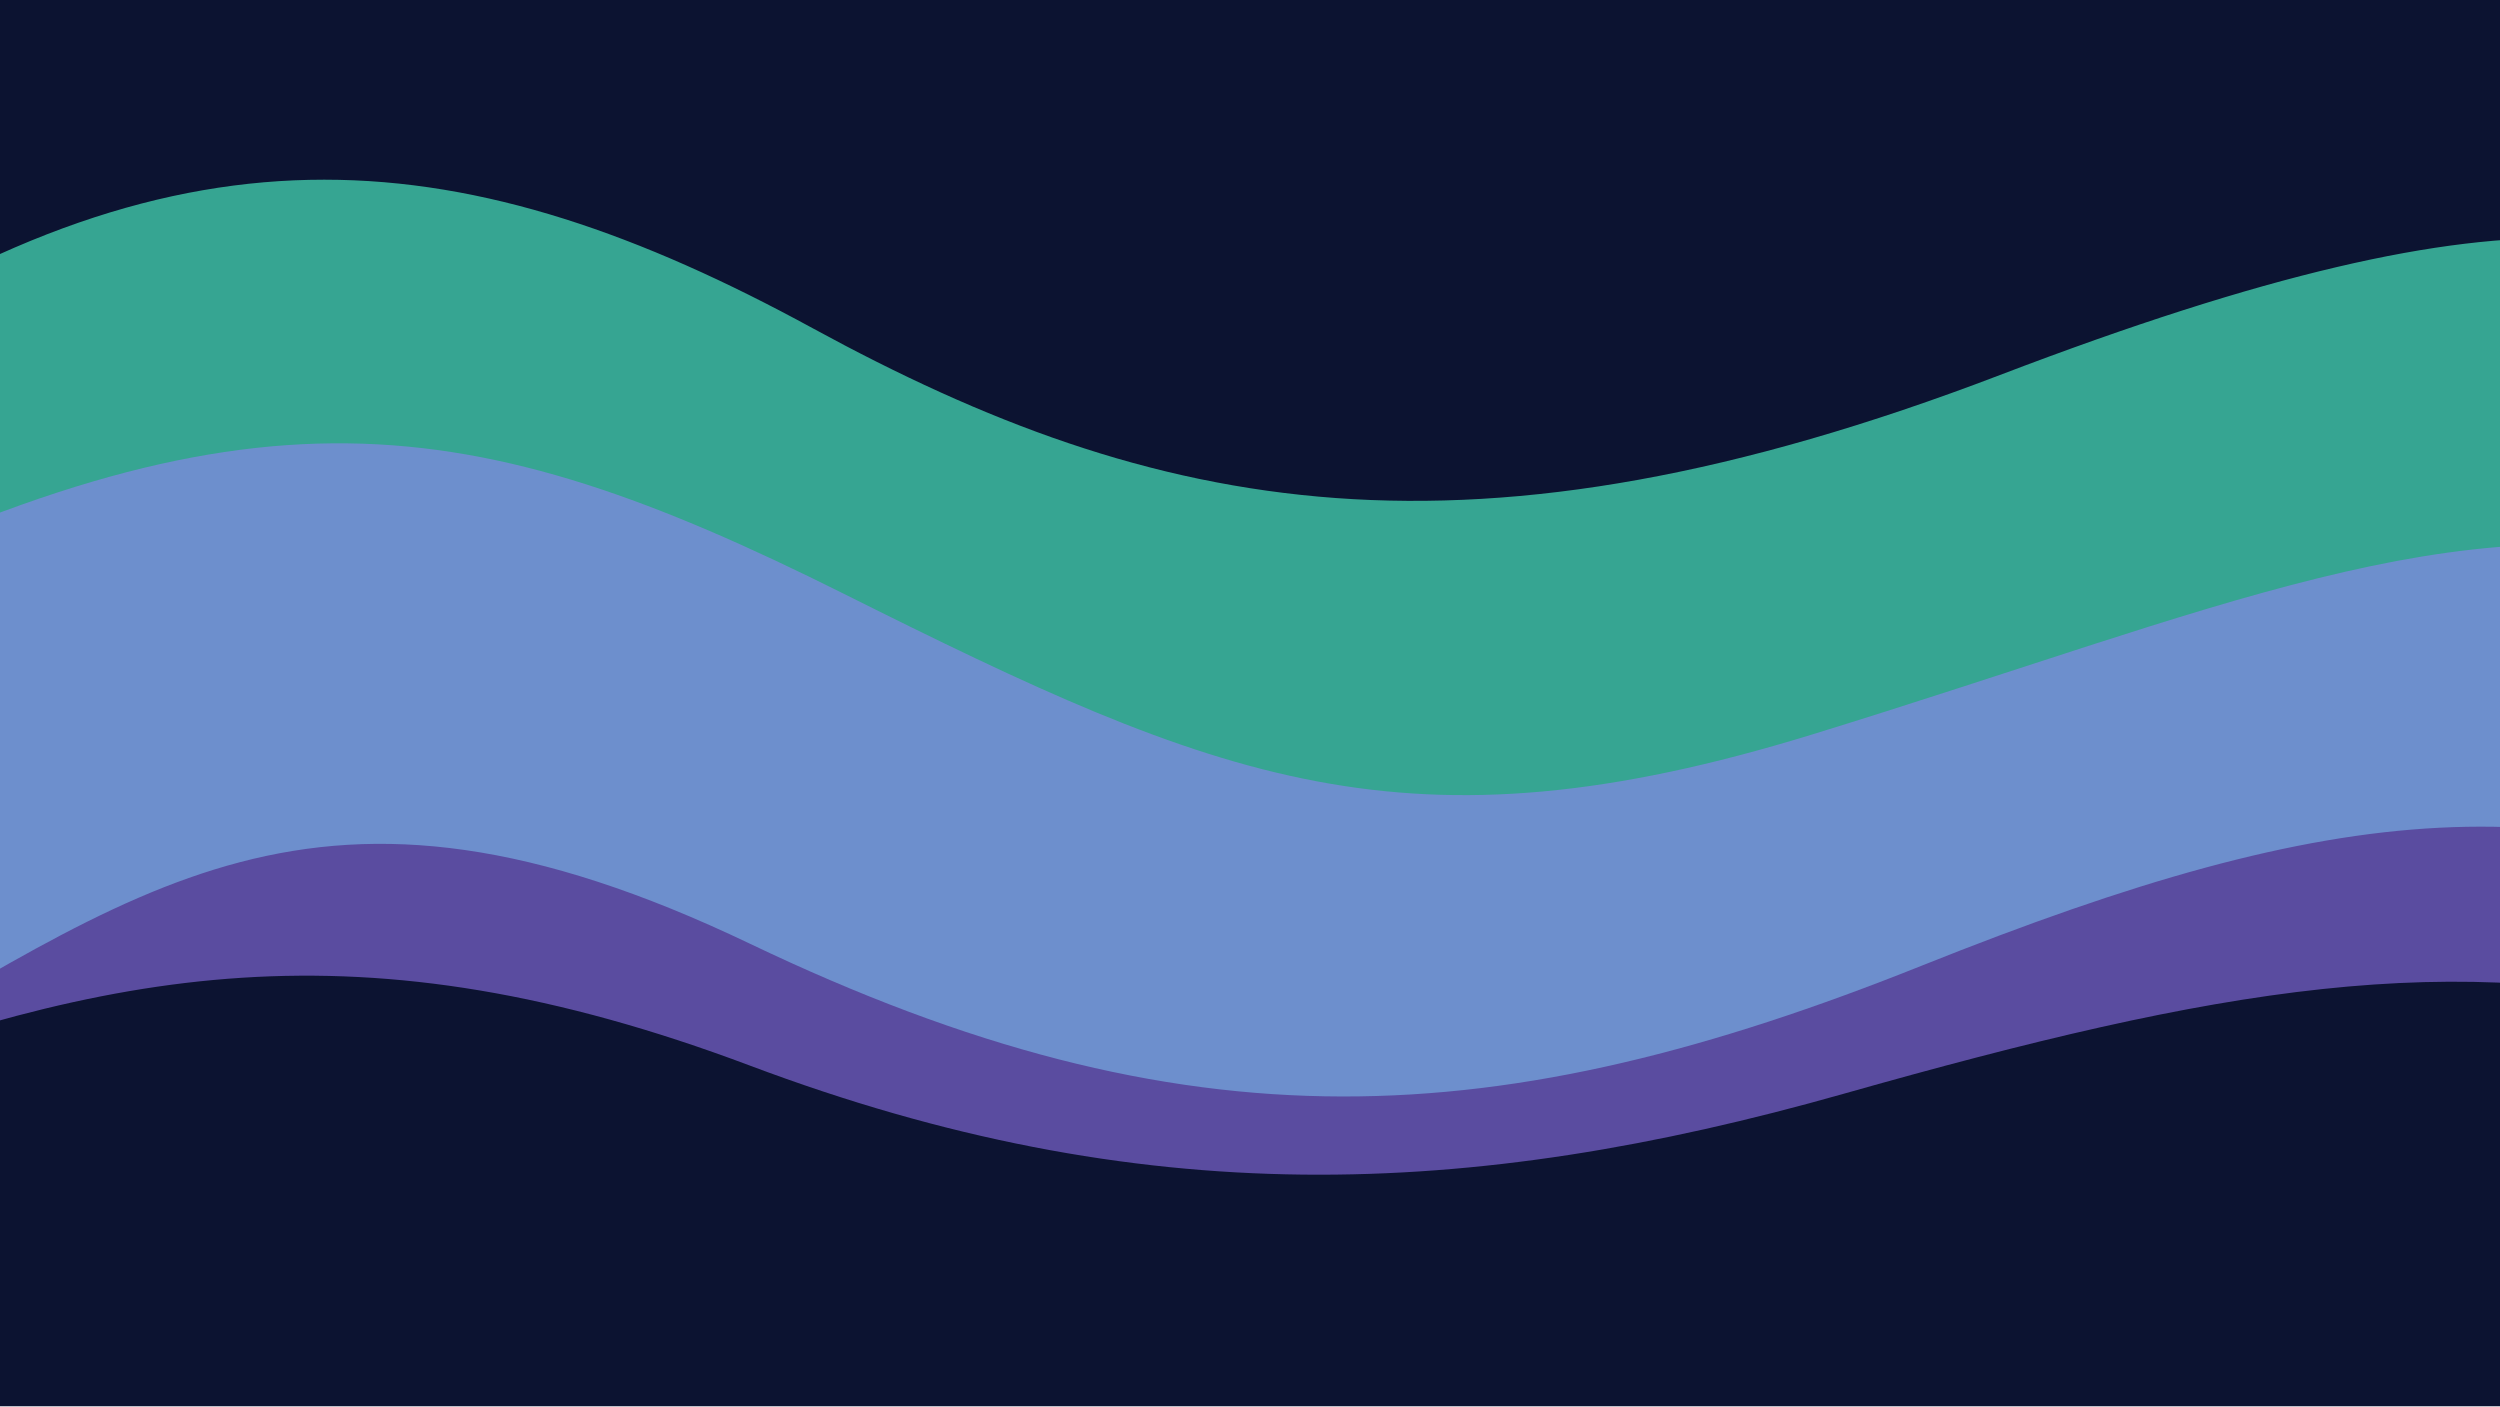
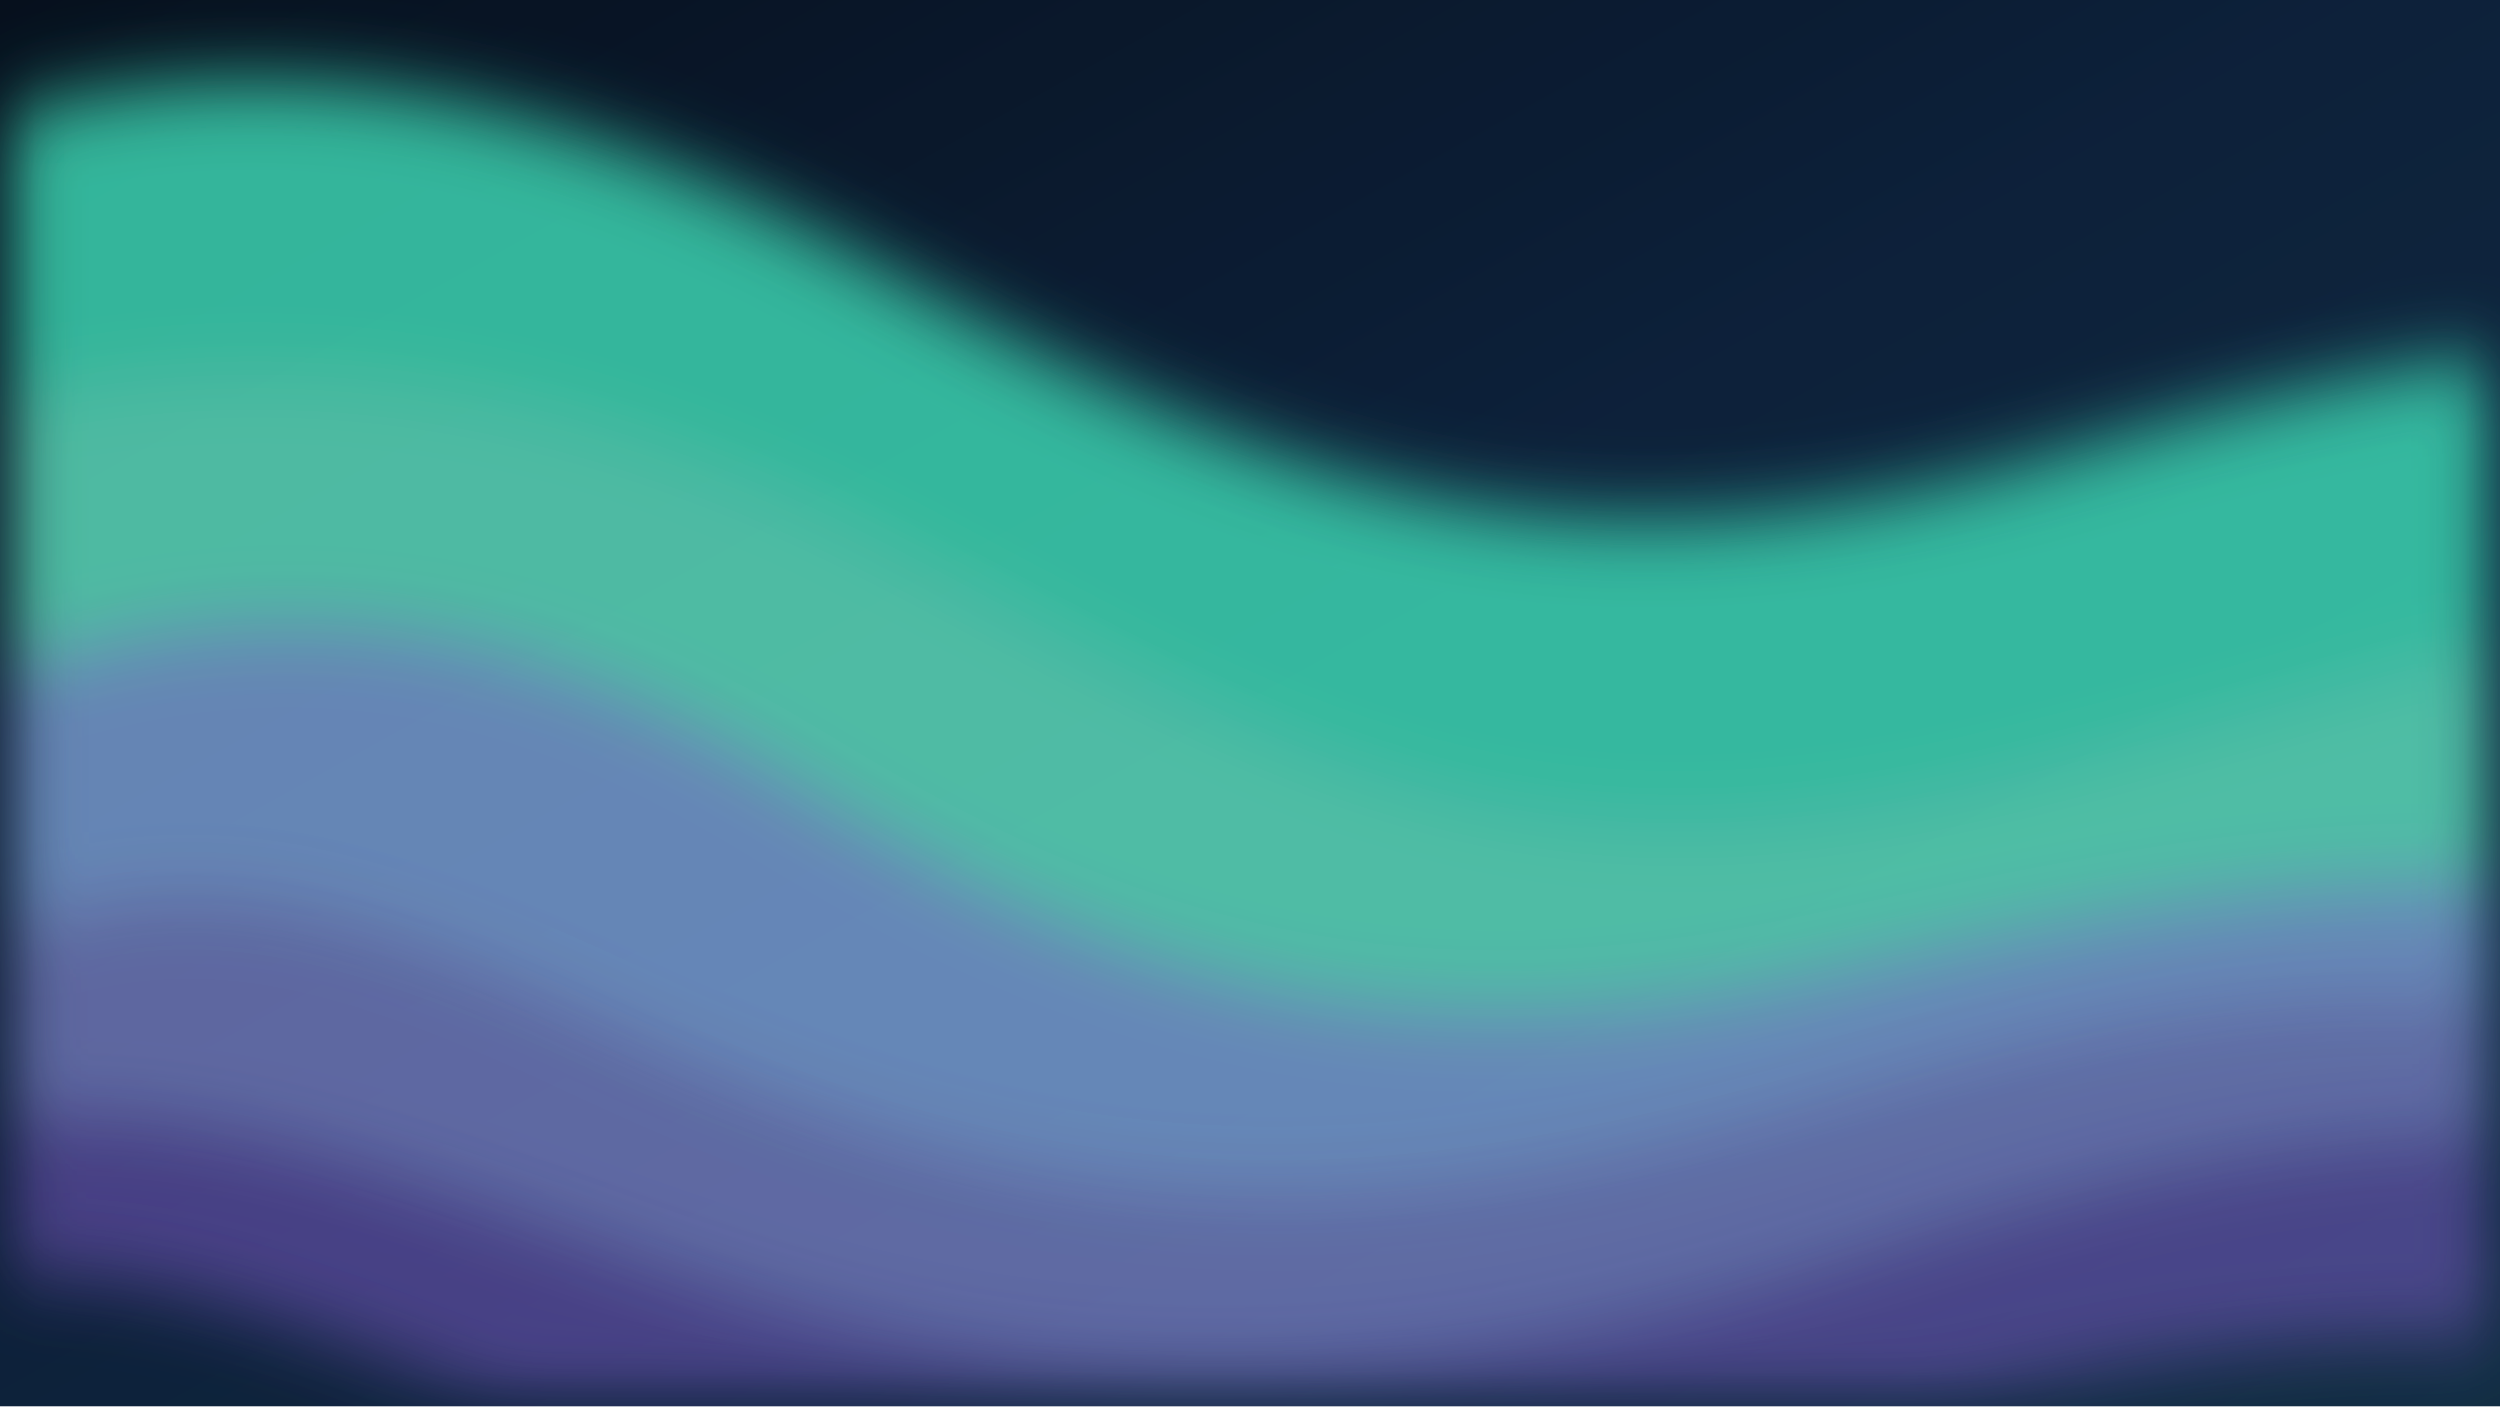
<svg xmlns="http://www.w3.org/2000/svg" viewBox="0 0 1600 900" preserveAspectRatio="xMidYMid slice">
-   <rect width="1600" height="900" fill="#0c1331" />
-   <path d="M-120 230C120 70 300 90 520 210s420 160 760 30 450-100 560-10v360c-200-90-340-80-610 28s-470 120-750-14S90 570-120 690Z" fill="#4ef7c8" opacity="0.64" />
-   <path d="M-140 390C160 240 300 260 540 380s360 170 620 90 410-150 580-110v290c-170-44-320-18-560 50s-450 76-700-18S70 620-140 700Z" fill="#9c7cff" opacity="0.54" />
+   <defs>
+     <linearGradient id="bg" x1="0" y1="0" x2="1" y2="1">
+       <stop stop-color="#07111f" />
+       <stop offset="0.48" stop-color="#0f2440" />
+       <stop offset="1" stop-color="#133249" />
+     </linearGradient>
+     <filter id="blur">
+       <feGaussianBlur stdDeviation="24" />
+     </filter>
+   </defs>
+   <rect width="1600" height="900" fill="url(#bg)" />
+   <g filter="url(#blur)" opacity="0.82">
+     <path d="M-220 180C40 0 290 20 560 170s450 210 760 120 430-90 560 10v430c-230-110-390-120-690-32s-500 100-800-42S40 580-220 700Z" fill="#44f4ca" />
+     <path d="M-250 360C60 180 330 220 590 360s400 210 690 140 430-150 620-80v360c-230-80-420-70-700 20s-500 110-770 14S20 660-250 790Z" fill="#86ffd9" opacity="0.56" />
+     <path d="M-180 520C80 350 300 370 510 500s390 180 660 120 460-90 650 0v280c-220-70-410-50-690 30s-470 86-710 4S50 760-180 860Z" fill="#a473ff" opacity="0.54" />
+   </g>
+   <rect width="1600" height="900" fill="rgba(4,10,20,0.12)" />
</svg>
